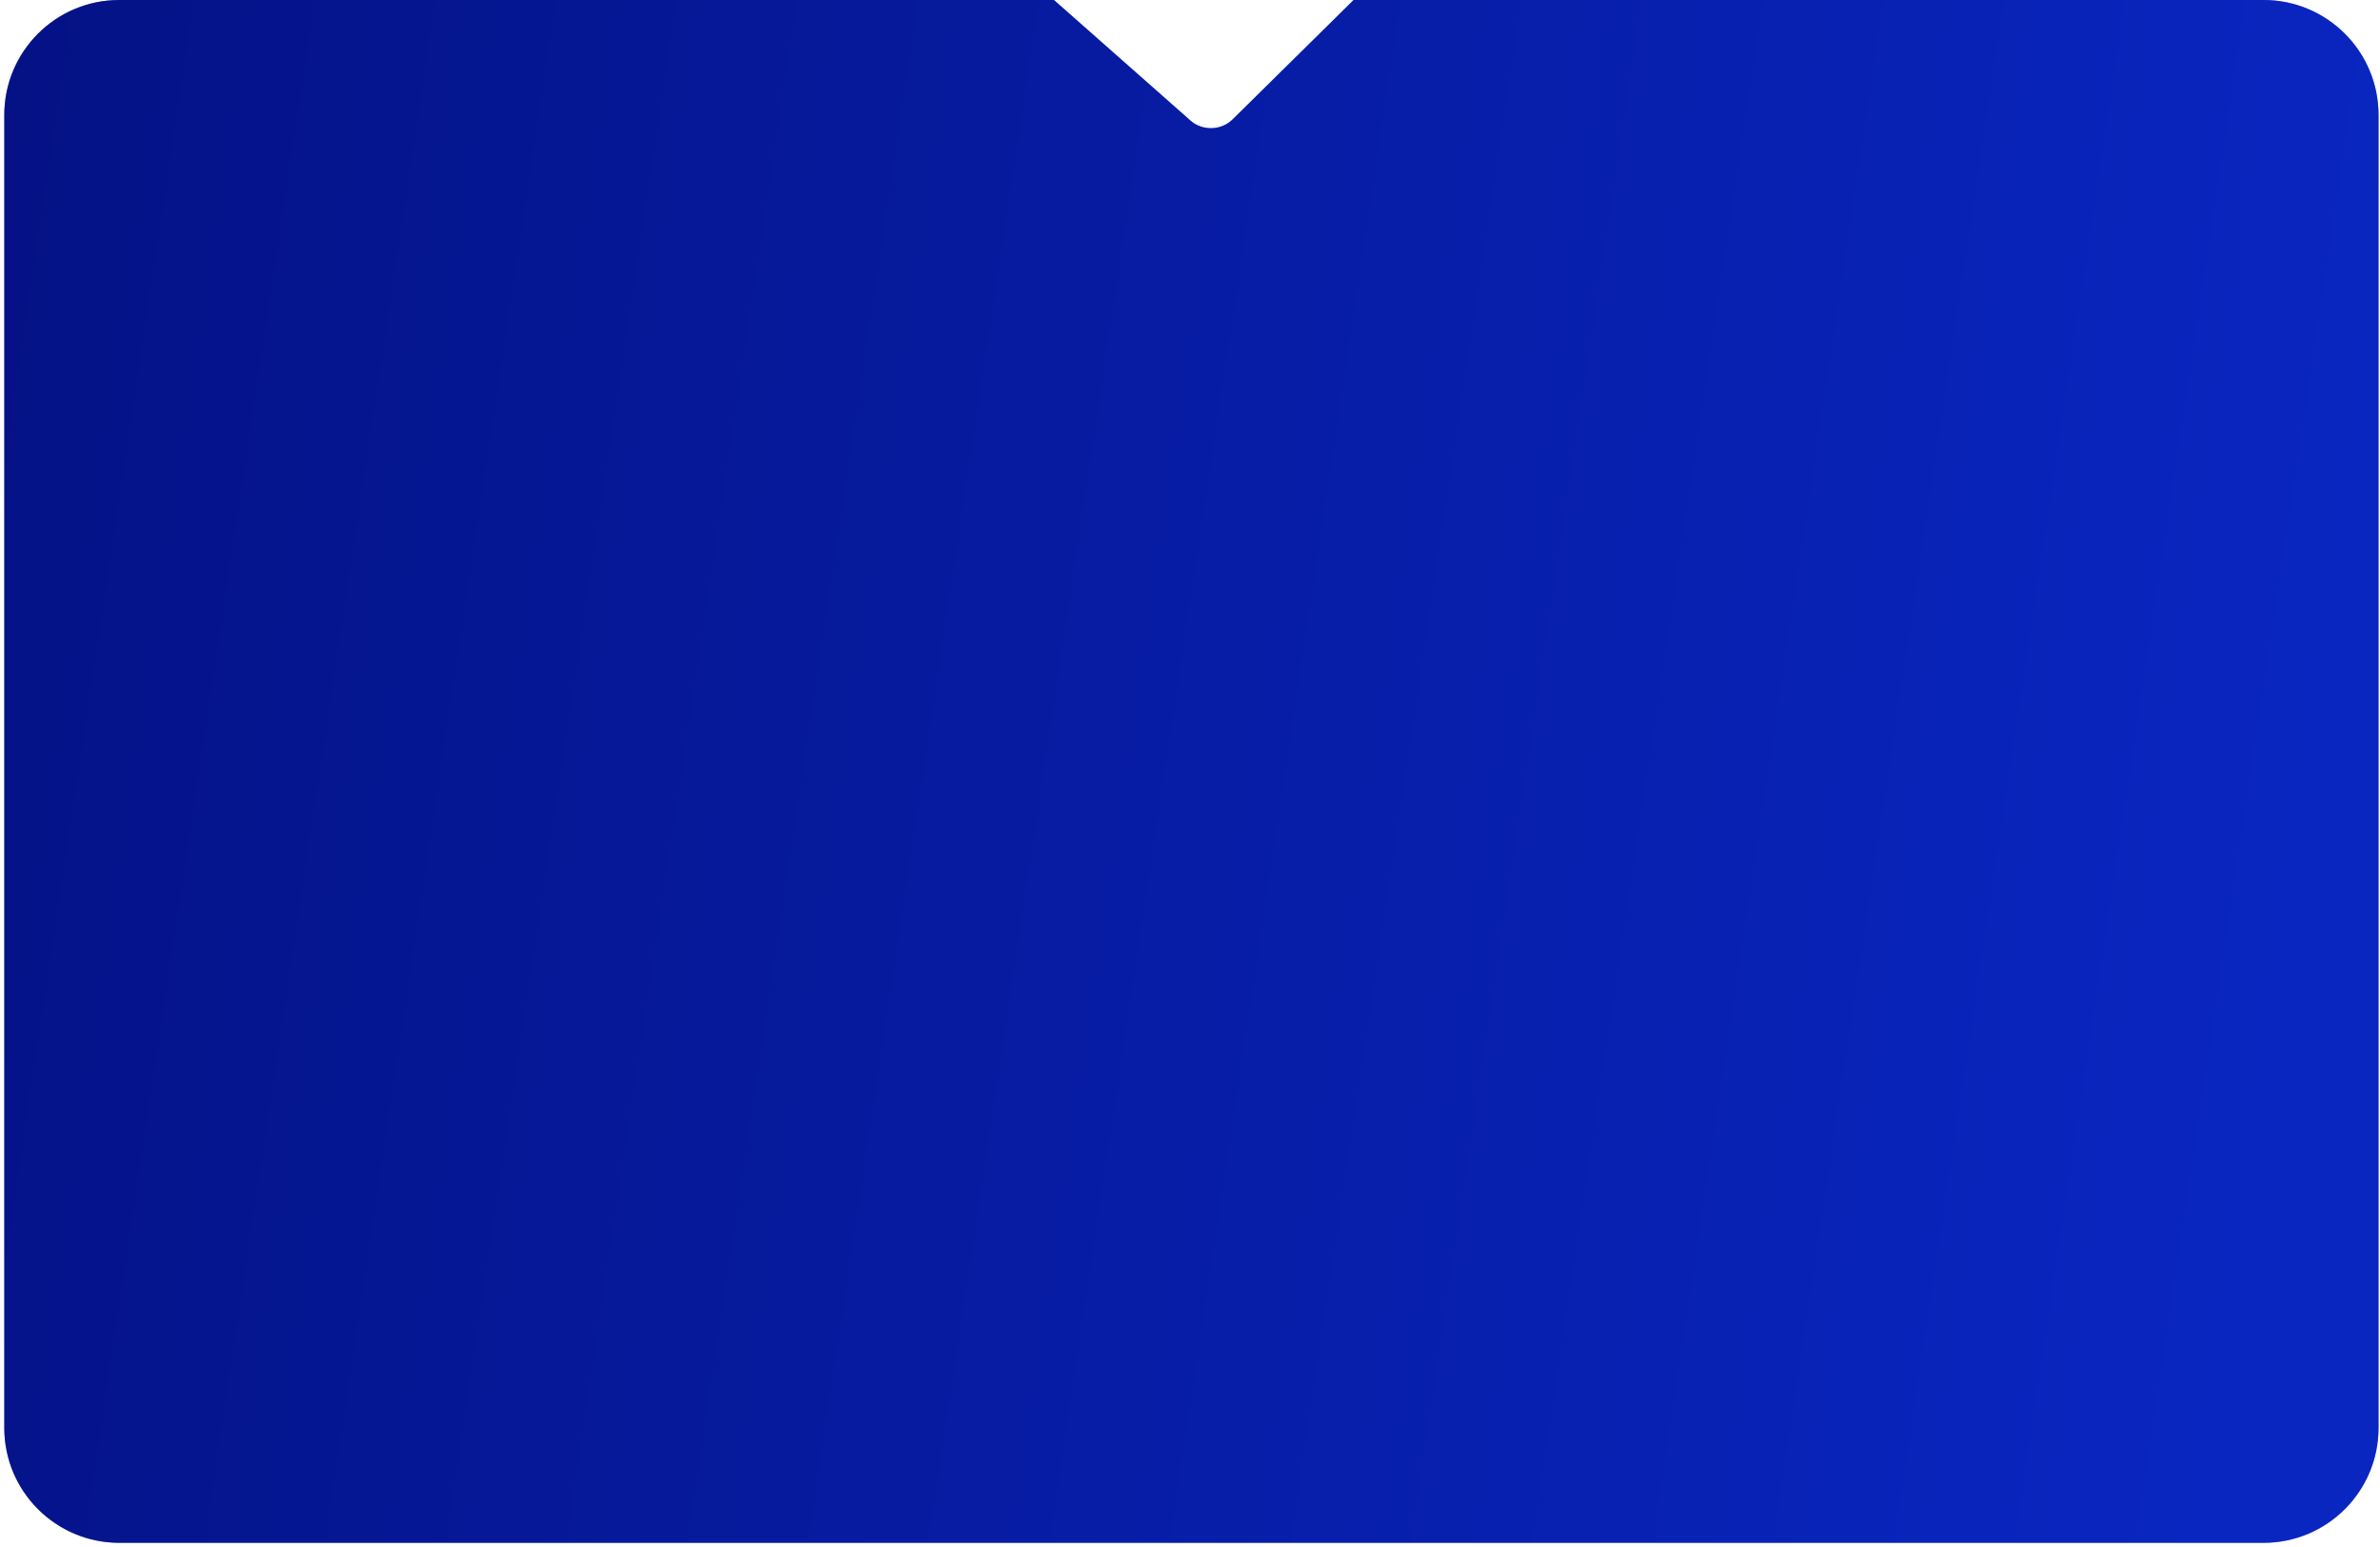
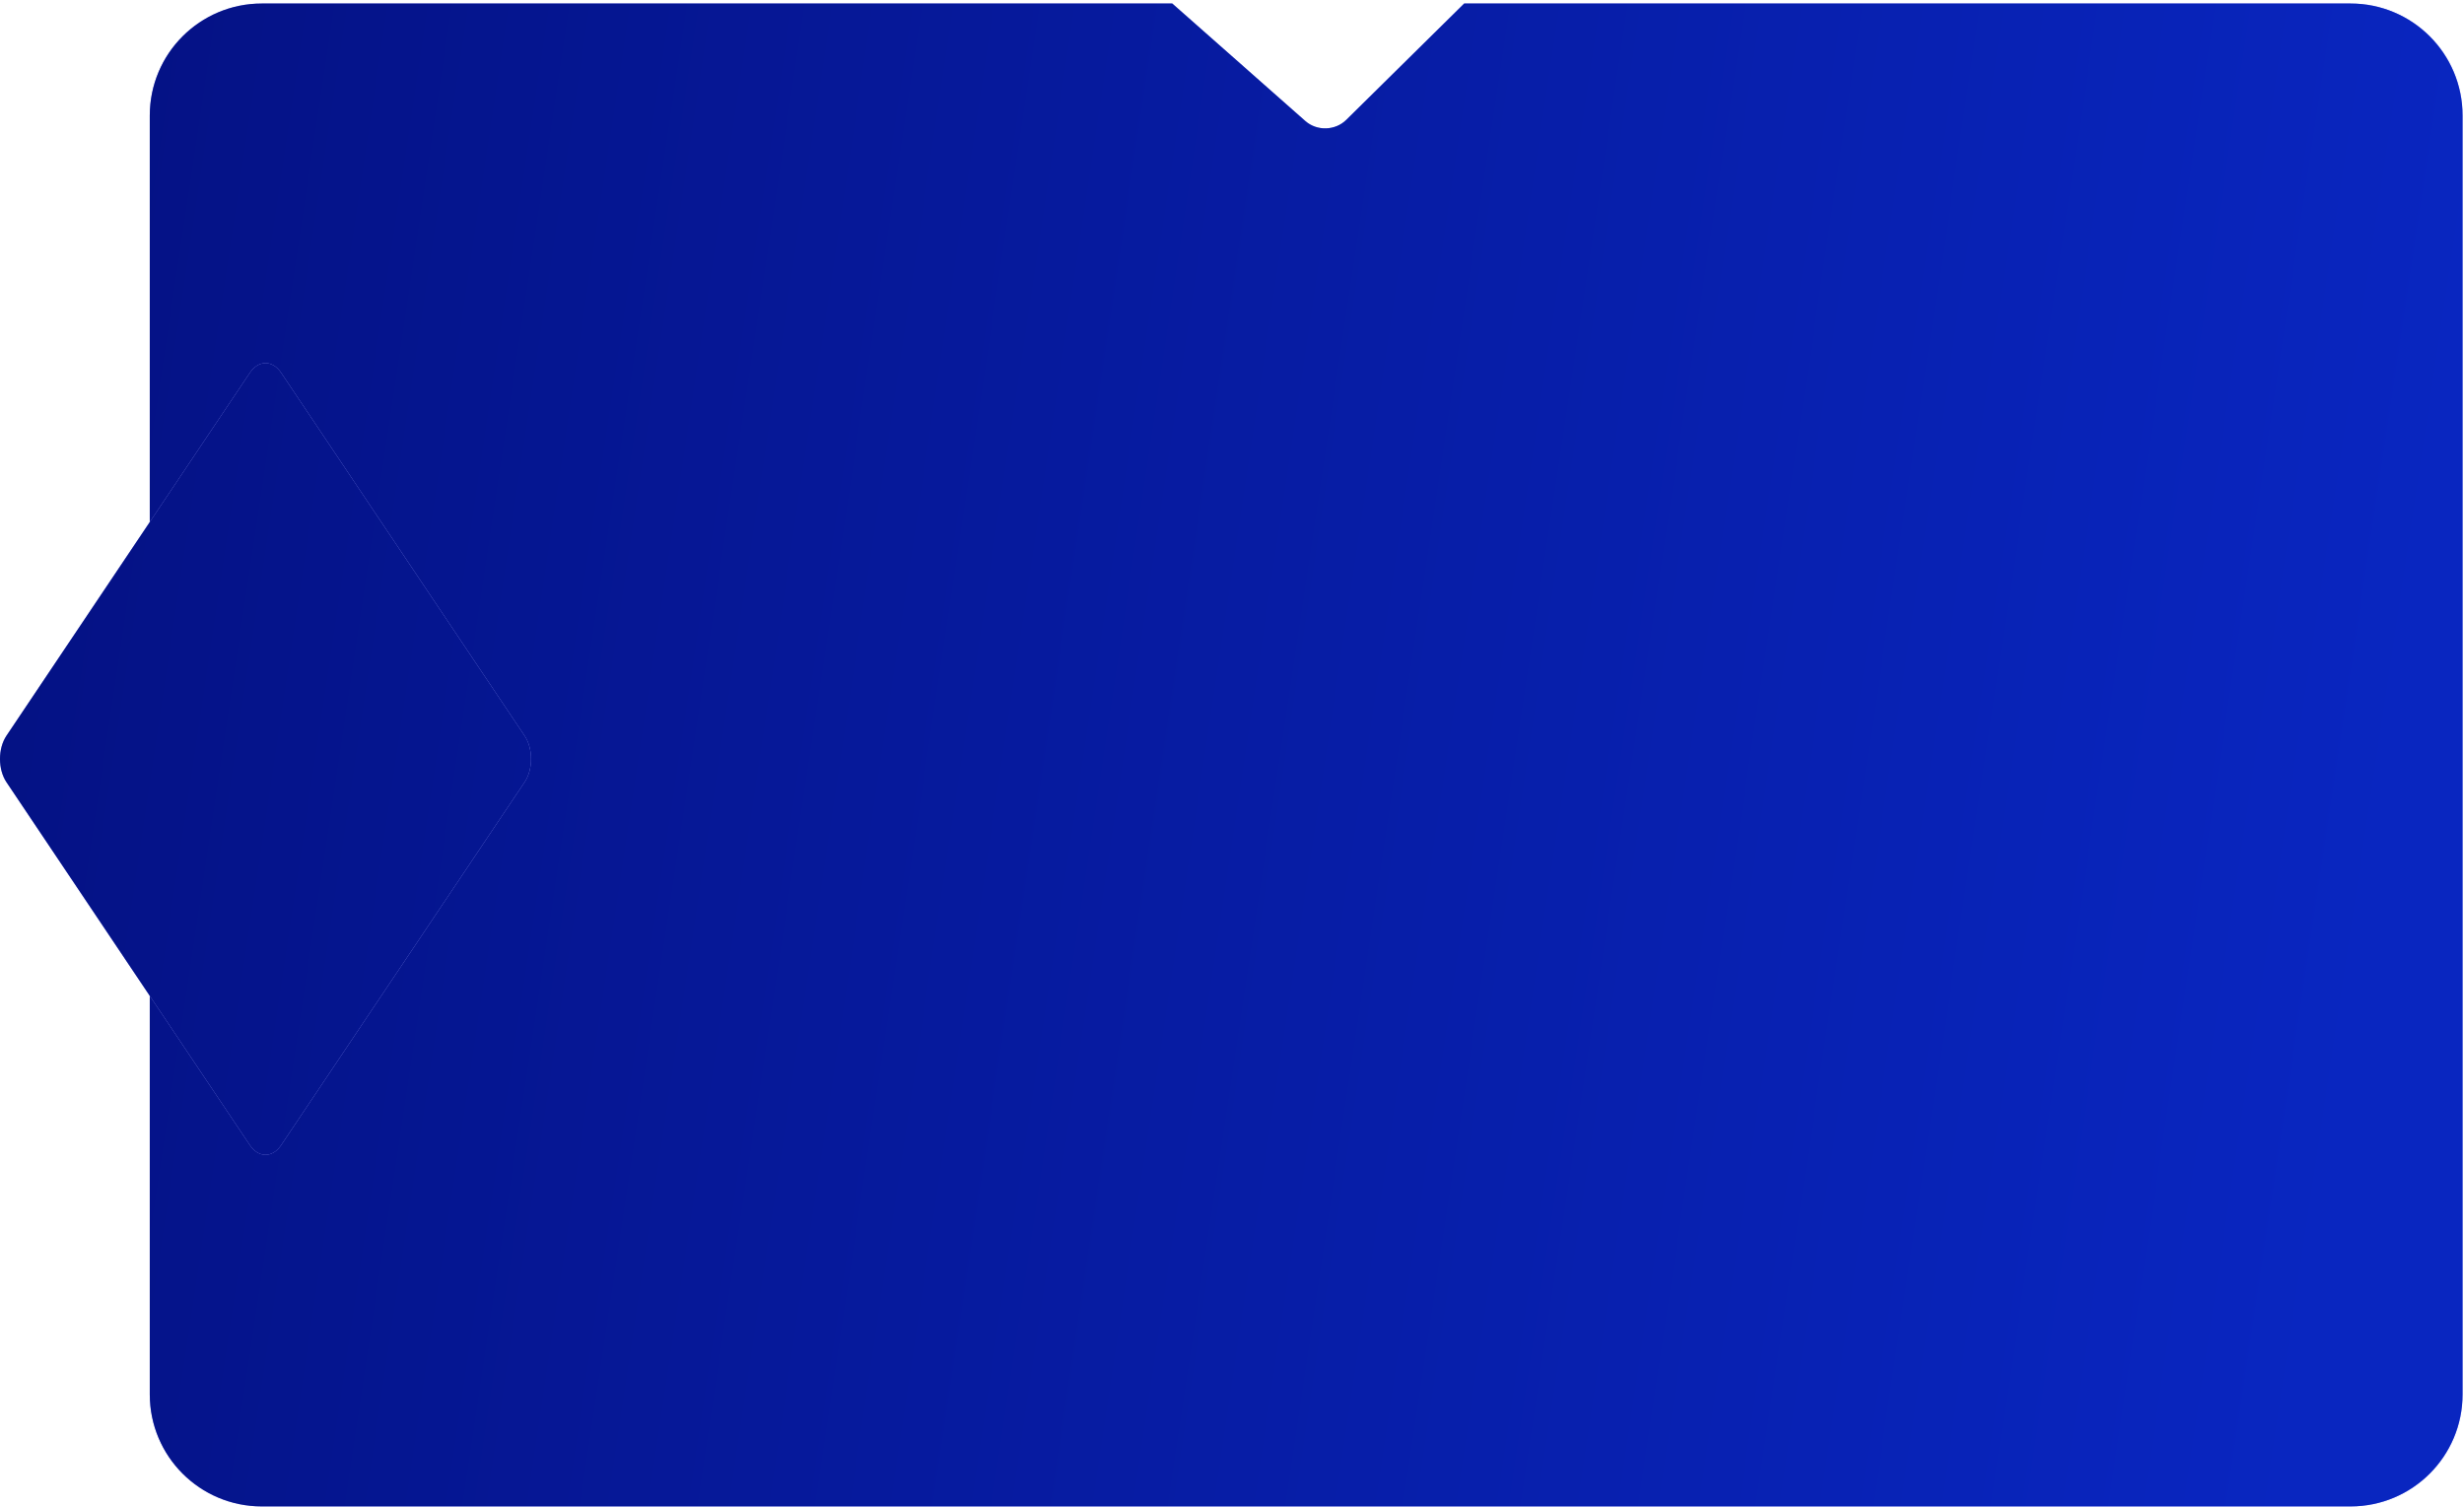
- <svg xmlns="http://www.w3.org/2000/svg" width="414" height="269" viewBox="0 0 414 269" fill="none">
-   <path d="M183.334 0H20.745C9.699 0 0.745 8.954 0.745 20V248.372C0.745 259.418 9.699 268.372 20.745 268.372H393.745C404.791 268.372 413.745 259.418 413.745 248.372V20C413.745 8.954 404.791 0 393.745 0H235.46L214.4 20.781C212.434 22.72 209.163 22.811 207.093 20.983L183.334 0Z" fill="#969AF7" />
-   <path d="M183.334 0H20.745C9.699 0 0.745 8.954 0.745 20V248.372C0.745 259.418 9.699 268.372 20.745 268.372H393.745C404.791 268.372 413.745 259.418 413.745 248.372V20C413.745 8.954 404.791 0 393.745 0H235.46L214.4 20.781C212.434 22.72 209.163 22.811 207.093 20.983L183.334 0Z" fill="url(#paint0_linear_11461_3)" />
+ <svg xmlns="http://www.w3.org/2000/svg" width="440" height="269" viewBox="0 0 440 269" fill="none">
+   <path d="M209.334 0.628H46.745C35.7 0.628 26.745 9.582 26.745 20.628V249C26.745 260.046 35.7 269 46.745 269H419.745C430.791 269 439.745 260.046 439.745 249V20.628C439.745 9.582 430.791 0.628 419.745 0.628H261.461L240.4 21.409C238.435 23.348 235.163 23.439 233.094 21.611L209.334 0.628Z" fill="#969AF7" />
+   <path d="M209.334 0.628H46.745C35.7 0.628 26.745 9.582 26.745 20.628V249C26.745 260.046 35.7 269 46.745 269H419.745C430.791 269 439.745 260.046 439.745 249V20.628C439.745 9.582 430.791 0.628 419.745 0.628H261.461L240.4 21.409C238.435 23.348 235.163 23.439 233.094 21.611L209.334 0.628Z" fill="url(#paint0_linear_11472_115)" />
+   <path d="M44.628 66.556C46.166 64.263 48.66 64.263 50.198 66.556L93.673 131.374C95.211 133.668 95.211 137.386 93.673 139.679L50.198 204.498C48.66 206.791 46.166 206.791 44.628 204.498L1.154 139.679C-0.385 137.386 -0.385 133.668 1.154 131.374L44.628 66.556Z" fill="#969AF7" />
+   <path d="M44.628 66.556C46.166 64.263 48.66 64.263 50.198 66.556L93.673 131.374C95.211 133.668 95.211 137.386 93.673 139.679L50.198 204.498C48.66 206.791 46.166 206.791 44.628 204.498L1.154 139.679C-0.385 137.386 -0.385 133.668 1.154 131.374L44.628 66.556Z" fill="url(#paint1_linear_11472_115)" />
  <defs>
-     <linearGradient id="paint0_linear_11461_3" x1="-79.5" y1="-21.017" x2="414.182" y2="52.937" gradientUnits="userSpaceOnUse">
+     <linearGradient id="paint0_linear_11472_115" x1="-53.5" y1="-20.389" x2="440.182" y2="53.565" gradientUnits="userSpaceOnUse">
+       <stop offset="0.085" stop-color="#041080" />
+       <stop offset="1" stop-color="#0926C0" />
+     </linearGradient>
+     <linearGradient id="paint1_linear_11472_115" x1="-53.5" y1="-20.389" x2="440.182" y2="53.565" gradientUnits="userSpaceOnUse">
      <stop offset="0.085" stop-color="#041080" />
      <stop offset="1" stop-color="#0926C0" />
    </linearGradient>
  </defs>
</svg>
